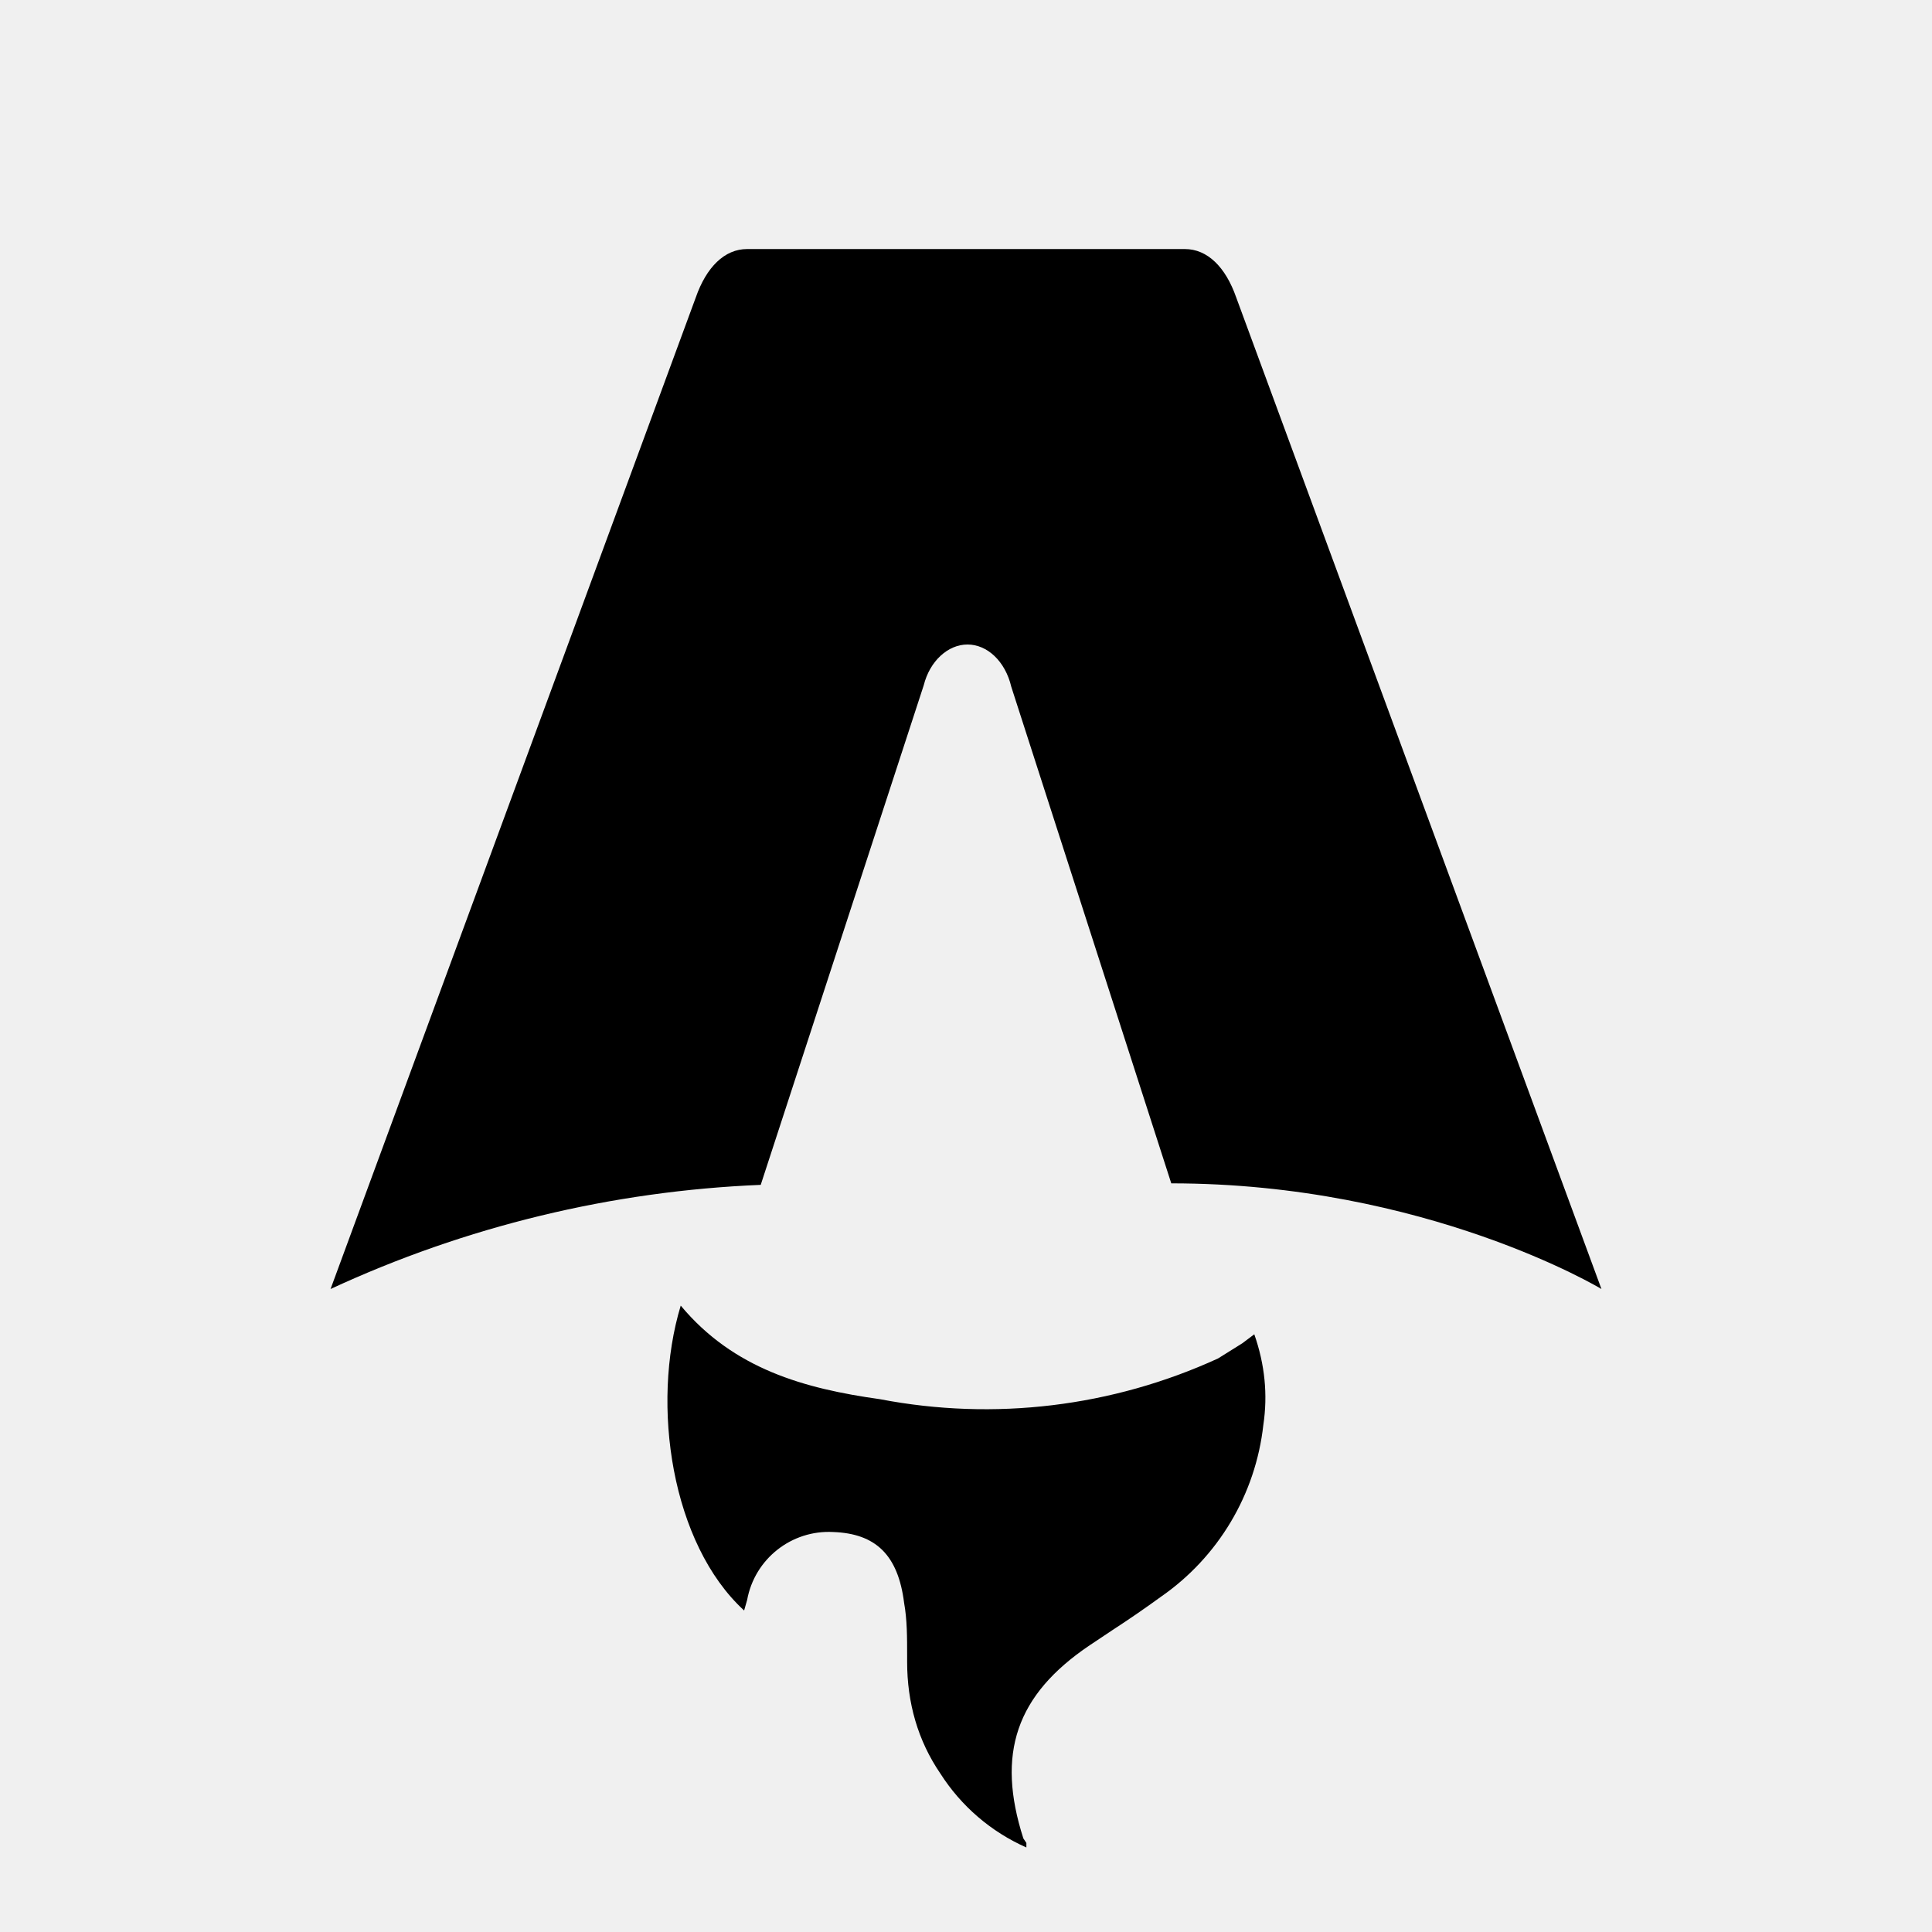
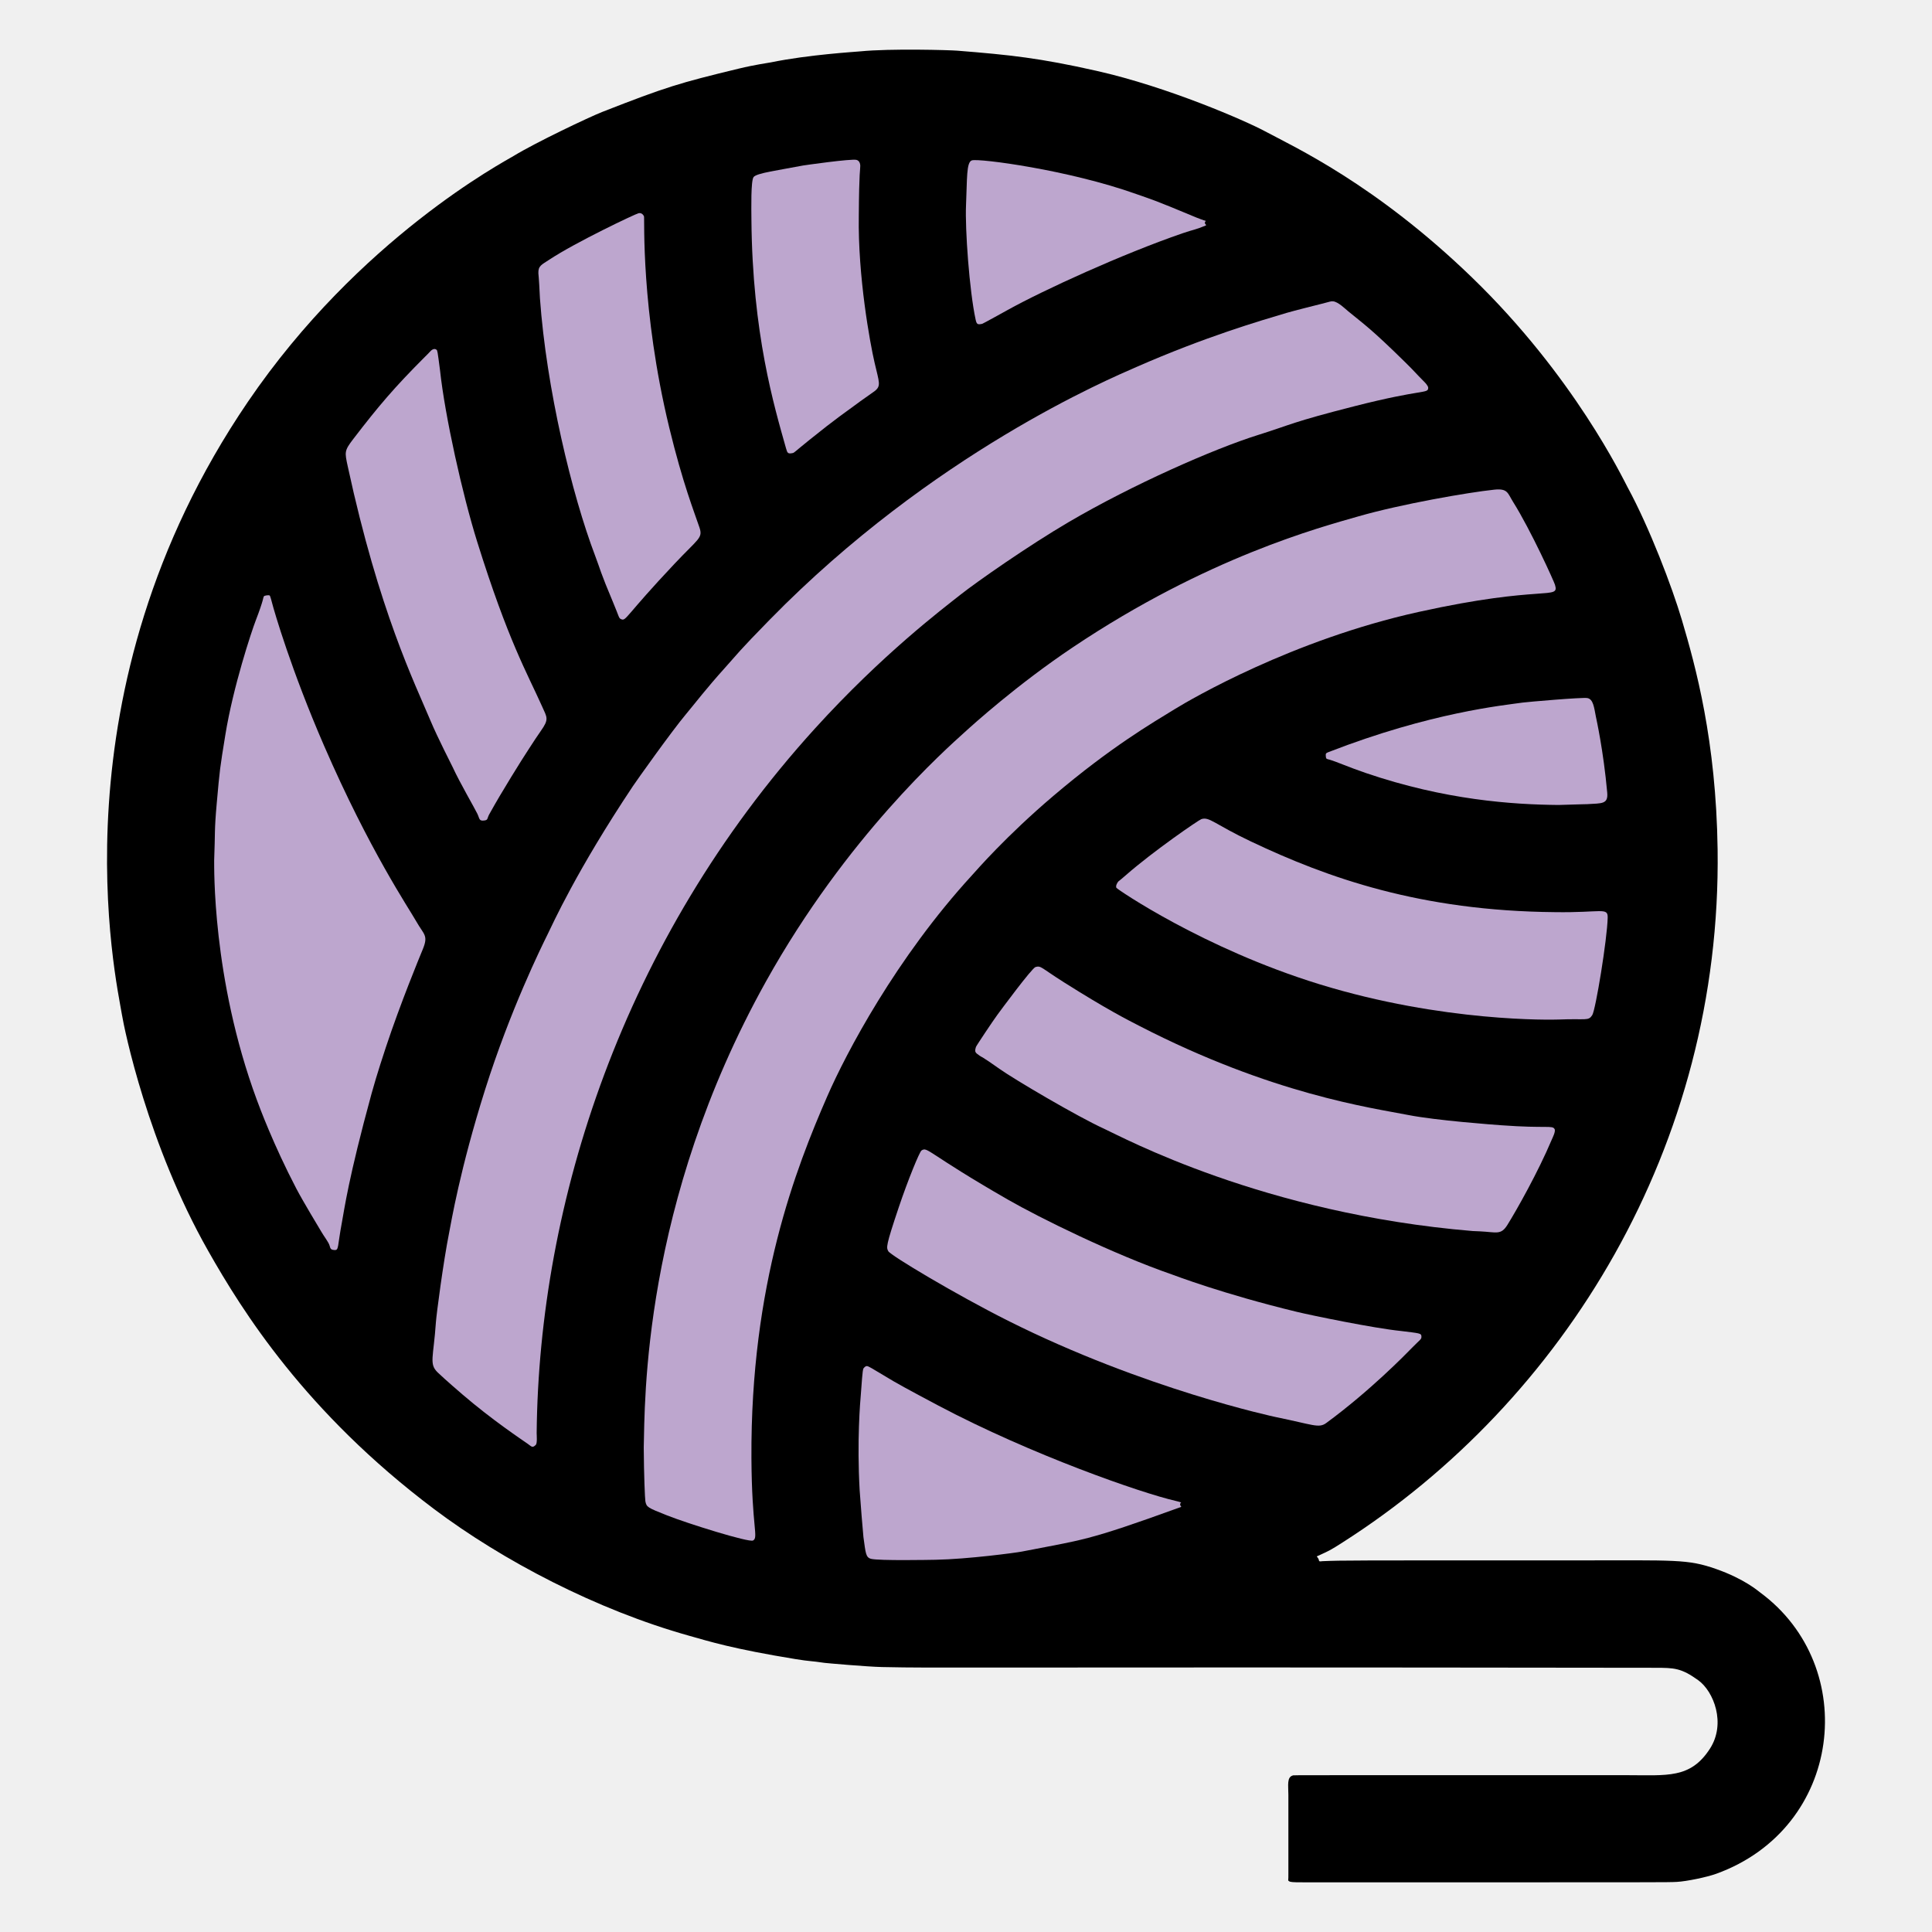
- <svg xmlns="http://www.w3.org/2000/svg" fill="none" viewBox="0 0 128 128">
-   <path d="M50.4 78.5a75.1 75.1 0 0 0-28.5 6.9l24.2-65.7c.7-2 1.9-3.2 3.4-3.2h29c1.5 0 2.7 1.2 3.4 3.2l24.2 65.7s-11.6-7-28.5-7L67 45.5c-.4-1.7-1.6-2.8-2.9-2.8-1.3 0-2.5 1.1-2.9 2.7L50.4 78.5Zm-1.1 28.2Zm-4.2-20.2c-2 6.6-.6 15.8 4.2 20.2a17.5 17.5 0 0 1 .2-.7 5.5 5.5 0 0 1 5.7-4.5c2.8.1 4.3 1.5 4.7 4.7.2 1.1.2 2.3.2 3.5v.4c0 2.7.7 5.2 2.2 7.4a13 13 0 0 0 5.7 4.9v-.3l-.2-.3c-1.8-5.6-.5-9.5 4.4-12.8l1.5-1a73 73 0 0 0 3.2-2.2 16 16 0 0 0 6.8-11.4c.3-2 .1-4-.6-6l-.8.6-1.6 1a37 37 0 0 1-22.4 2.7c-5-.7-9.7-2-13.2-6.2Z" />
-   <style>
-         path { fill: #000; }
-         @media (prefers-color-scheme: dark) {
-             path { fill: #FFF; }
-         }
-     </style>
+ <svg xmlns="http://www.w3.org/2000/svg" width="100%" height="100%" viewBox="0 0 1500 1500" version="1.1" xml:space="preserve" style="fill-rule:evenodd;clip-rule:evenodd;stroke-linejoin:round;stroke-miterlimit:2;">
+   <g transform="matrix(1.120501,0,0,1.120501,430.6573,515.8153)">
+     <g>
+       <g transform="matrix(2.48059,0,0,2.48059,-315.2658,-431.0082)">
+         <path d="M339.975,422.917C340.143,423.262 340.231,423.193 340.395,423.53C340.7,424.157 340.563,424.193 340.612,424.224C340.873,424.39 341.231,424.27 341.54,424.257C347.597,424.01 347.586,424.034 412.5,424.034C440.293,424.034 443.542,423.644 451.52,426.446C459.442,429.228 463.26,432.59 463.851,433.026C491.902,453.727 486.915,498.792 451.53,511.582C448.963,512.51 443.266,513.707 440.525,513.845C437.814,513.982 437.815,513.966 345.5,513.966C332.823,513.966 332.631,514.073 332.034,513.5C331.92,513.39 332.063,513.367 332.035,511.512L332.034,489.5C332.034,486.889 331.525,484.499 333.396,484.081C333.631,484.029 333.631,484.034 426.5,484.034C437.845,484.034 444.324,485.066 449.772,476.661C454.351,469.597 450.85,460.62 446.502,457.498C441.758,454.092 439.813,454.042 434.5,454.035C235.76,453.77 235.767,454.194 218.49,453.828C214.439,453.742 202.988,452.737 202.478,452.661C198.479,452.063 198.463,452.278 194.481,451.629C176.647,448.721 170.332,446.68 164.615,445.078C138.874,437.863 112.615,424.15 93.373,409.678C57.425,382.639 39.814,354.345 30.318,337.605C13.44,307.85 6.877,275.689 6.204,271.556C4.661,262.084 -13.687,181.334 41.389,100.422C72.509,54.703 112.995,33.341 115.632,31.731C121.741,28.002 136.683,20.886 140.461,19.407C158.196,12.466 161.852,11.368 178.463,7.353C183.23,6.201 186.658,5.766 187.517,5.589C197.963,3.443 211.016,2.663 212.501,2.517C220.964,1.686 237.387,2.156 239.513,2.326C254.556,3.529 262.532,4.386 278.4,7.952C298.555,12.482 320.274,22.035 325.365,24.771C333.508,29.147 356.32,39.561 383.326,65.681C411.863,93.283 425.508,121.926 426.818,124.338C432.866,135.473 439.214,152.099 441.957,161.369C445.777,174.28 451.519,194.98 451.932,225.488C453.051,308.214 409.04,379.566 347.19,419.012C343.718,421.227 343.718,421.217 339.975,422.917Z" style="fill-opacity:1;" />
+       </g>
+       <g transform="matrix(2.48059,0,0,2.48059,-315.2658,-431.0082)">
+         <path d="M212.04,48.502C211.769,65.406 215.163,83.961 216.456,89.51C217.752,95.075 218.329,95.974 216.452,97.438C216.424,97.46 212.837,99.981 212.376,100.325C207.861,103.685 206.035,104.78 198.184,111.107C193.955,114.516 194.034,114.631 193.576,114.727C192.232,115.01 192.088,114.737 191.717,113.418C188.415,101.683 182.308,81.374 182.048,49.508C182.024,46.468 181.868,38.617 182.656,37.626C183.553,36.499 189.472,35.76 196.482,34.403C196.735,34.354 209.968,32.452 211.408,32.838C212.434,33.114 212.45,34.346 212.452,34.503C212.467,35.623 212.127,35.605 212.04,48.502Z" style="fill:rgb(189,166,206);fill-opacity:1;" />
+       </g>
+       <g transform="matrix(2.48059,0,0,2.48059,-315.2658,-431.0082)">
+         <path d="M302.091,409.094C275.161,418.878 274.601,418.224 257.516,421.588C255.963,421.894 242.519,423.694 233.51,423.864C232.068,423.891 217.627,424.164 215.474,423.606C213.945,423.21 213.97,421.975 213.334,417.522C213.26,417.01 212.402,406.583 212.284,404.512C211.491,390.555 212.437,379.662 212.623,377.51C212.826,375.176 213.047,370.762 213.351,370.398C214.185,369.403 214.418,369.728 215.582,370.327C216.095,370.591 216.055,370.647 221.781,374.018C224.622,375.691 233.319,380.293 234.328,380.827C260.221,394.528 290.955,405.225 300.541,407.418C300.668,407.447 302.025,407.757 302.096,407.911C302.118,407.958 301.808,407.831 301.805,408.491C301.804,408.843 302.093,408.743 302.091,409.094Z" style="fill:rgb(189,166,206);fill-opacity:1;" />
+       </g>
+       <g transform="matrix(2.48059,0,0,2.48059,-315.2658,-431.0082)">
+         <path d="M407.497,213.027C394.628,212.913 375.819,211.654 353.64,204.088C348.769,202.426 345.694,201.014 343.565,200.38C342.811,200.155 342.578,200.285 342.5,199.5C342.413,198.634 342.488,198.55 343.297,198.236C371.937,187.13 392.033,185.216 397.491,184.424C398.653,184.255 414.199,182.901 415.563,183.167C417.179,183.481 417.418,185.691 417.942,188.411C418.036,188.899 420.032,197.769 421.095,209.537C421.395,212.849 419.655,212.542 415.52,212.797C414.879,212.837 414.888,212.776 407.497,213.027Z" style="fill:rgb(189,166,206);fill-opacity:1;" />
+       </g>
+       <g transform="matrix(2.48059,0,0,2.48059,-315.2658,-431.0082)">
+         <path d="M122.971,71.47C122.673,65.047 122.554,65.058 122.536,64.499C122.47,62.413 123.433,62.133 125.617,60.688C132.907,55.866 149.661,47.907 150.546,47.726C151.552,47.521 151.983,48.482 152.04,48.609C152.25,49.077 151.096,74.62 159.09,107.6C162.904,123.337 166.139,131.356 167.524,135.492C168.528,138.491 167.325,138.486 160.612,145.605C146.716,160.341 147.085,161.715 145.68,161.14C144.948,160.84 145.17,160.62 143.444,156.524C139.729,147.71 139.887,147.344 138.434,143.525C131.856,126.234 124.784,96.718 122.971,71.47Z" style="fill:rgb(189,166,206);fill-opacity:1;" />
+       </g>
+       <g transform="matrix(2.48059,0,0,2.48059,-315.2658,-431.0082)">
+         <path d="M363.445,359.954C368.754,360.617 369.177,360.559 369.201,361.507C369.223,362.337 368.925,362.235 366.613,364.609C364.831,366.439 354.849,376.685 342.612,385.666C340.517,387.204 338.951,386.124 328.596,384.019C328.283,383.955 291.824,376.212 253.708,357.085C239.321,349.865 220.842,338.821 220.267,337.655C219.742,336.59 219.509,336.397 223.206,325.401C225.769,317.776 228.99,309.94 229.545,309.553C231.27,308.351 231.105,310.284 253.648,323.238C262.449,328.296 283,338.457 299.601,344.205C300.144,344.392 313.694,349.603 334.469,354.629C338.54,355.614 355.944,359.198 363.445,359.954Z" style="fill:rgb(189,166,206);fill-opacity:1;" />
+       </g>
+       <g transform="matrix(2.48059,0,0,2.48059,-315.2658,-431.0082)">
+         <path d="M95.058,91.557C96.45,104.501 101.352,126.407 105.451,139.516C114.121,167.241 119.377,176.111 123.562,185.47C124.98,188.64 125.566,189.022 123.237,192.323C121.292,195.078 118.342,199.797 117.763,200.666C117.054,201.731 112.93,208.484 111.687,210.611C111.451,211.014 109.402,214.518 108.788,215.678C108.194,216.802 108.509,217.225 107.458,217.361C105.919,217.559 106.163,216.903 105.501,215.499C104.784,213.978 100.6,206.824 98.594,202.453C98.394,202.018 94.357,194.147 92.425,189.534C87.977,178.915 78.024,158.847 69.31,118.544C68.418,114.415 68.292,114.116 70.857,110.769C77.911,101.569 82.334,96.366 90.845,87.853C91.622,87.076 91.622,87.106 92.366,86.3C92.462,86.195 93.353,85.229 94.099,85.884C94.32,86.079 94.357,86.11 95.058,91.557Z" style="fill:rgb(189,166,206);fill-opacity:1;" />
+       </g>
+       <g transform="matrix(2.48059,0,0,2.48059,-315.2658,-431.0082)">
+         <path d="M406.497,242.963C419.455,243.159 421.291,241.511 421.227,244.497C421.097,250.483 417.856,270.293 416.912,271.732C415.788,273.447 415.282,272.644 407.507,272.959C405.957,273.022 375.365,273.795 340.631,263.076C308.182,253.062 284.14,236.5 283.991,236.173C283.695,235.525 284.386,234.588 284.47,234.474C284.604,234.292 284.668,234.364 286.627,232.648C294.397,225.844 306.97,217.237 307.719,216.985C309.973,216.229 311.339,218.369 321.619,223.244C343.001,233.383 368.883,242.626 406.497,242.963Z" style="fill:rgb(189,166,206);fill-opacity:1;" />
+       </g>
+       <g transform="matrix(2.48059,0,0,2.48059,-315.2658,-431.0082)">
+         <path d="M309.04,51.129C305.824,52.474 305.747,52.207 302.445,53.344C285.696,59.112 263.702,69.167 253.63,74.756C253.065,75.069 246.756,78.57 246.535,78.62C245.218,78.918 244.963,78.774 244.674,77.446C242.916,69.347 241.698,52.083 241.992,45.507C242.322,38.134 242.05,33.448 243.642,32.968C245.643,32.363 270.595,35.615 289.544,42.375C293.717,43.864 293.78,43.679 306.312,48.928C307.322,49.351 307.327,49.288 308.356,49.695C308.582,49.784 308.919,49.77 309.023,49.99C309.042,50.031 308.71,49.837 308.719,50.468C308.725,50.852 309.034,50.74 309.04,51.129Z" style="fill:rgb(189,166,206);fill-opacity:1;" />
+       </g>
+       <g transform="matrix(2.48059,0,0,2.48059,-315.2658,-431.0082)">
+         <path d="M383.53,332.041C324.981,327.17 285.555,305.739 280.524,303.451C273.232,300.135 255.589,289.755 251.34,286.739C246.356,283.202 246.24,283.384 245.809,283.074C244.572,282.185 244.318,282.077 244.765,280.61C244.866,280.28 249.529,273.297 250.733,271.663C251.545,270.561 260.375,258.578 261.411,258.287C262.974,257.849 262.915,258.503 269.426,262.613C281.353,270.143 286.954,272.962 290.381,274.728C327.48,293.852 355.144,297.595 365.477,299.62C373.414,301.175 389.412,302.34 391.5,302.492C404.356,303.428 405.76,302.42 406.397,303.563C406.751,304.2 405.849,305.925 405.59,306.54C401.787,315.559 395.833,326.123 393.215,330.326C391.387,333.26 390.152,332.341 385.528,332.126C384.862,332.095 384.196,332.072 383.53,332.041Z" style="fill:rgb(189,166,206);fill-opacity:1;" />
+       </g>
+       <g transform="matrix(2.48059,0,0,2.48059,-315.2658,-431.0082)">
+         <path d="M122.059,388.494C122.065,389.052 122.256,391.324 121.824,391.76C120.852,392.74 120.651,392.242 119.53,391.453C117.752,390.201 109.703,384.869 101.338,377.695C100.777,377.214 96.752,373.762 94.44,371.564C91.916,369.163 93.249,367.369 93.912,357.54C94.064,355.291 95.98,340.677 97.606,332.52C98.183,329.624 100.602,314.874 107.652,292.55C114.687,270.271 123.401,252.632 125.053,249.287C126.538,246.281 133.165,231.435 148.925,207.794C149.991,206.194 159.672,192.562 163.742,187.696C166.449,184.46 169.322,180.63 174.693,174.671C178.309,170.659 178.191,170.43 187.212,161.219C232.751,114.719 282.2,93.93 289.584,90.689C308.796,82.256 324.116,77.785 331.524,75.578C333.486,74.994 340.593,73.216 341.383,73.018C343.875,72.394 343.857,72.291 344.513,72.344C345.926,72.46 347.926,74.451 348.781,75.153C353.379,78.928 355.16,80.023 364.652,89.345C367.426,92.069 367.322,92.141 370.059,94.895C370.167,95.004 371.118,95.961 371.092,96.522C371.011,98.215 369.778,96.727 350.535,101.632C332.808,106.15 332.994,106.721 323.56,109.679C311.127,113.577 288.502,123.558 270.768,133.949C259.417,140.6 244.897,150.754 240.377,154.338C235.494,158.21 218.65,170.898 199.747,191.72C145.957,250.973 122.678,324.275 122.059,388.494Z" style="fill:rgb(189,166,206);fill-opacity:1;" />
+       </g>
+       <g transform="matrix(2.48059,0,0,2.48059,-315.2658,-431.0082)">
+         <path d="M31.975,228.498C32.291,220.49 31.986,220.487 32.699,212.516C33.556,202.921 33.56,202.94 35.1,193.431C37.272,180.007 42.43,164.499 43.574,161.528C45.954,155.343 45.565,155.202 45.887,154.726C46.023,154.526 47.205,154.334 47.484,154.517C47.651,154.626 48.112,156.44 48.156,156.61C48.745,158.925 53.506,175.356 62.654,196.432C75.362,225.708 86.374,241.899 88.428,245.545C90.548,249.308 91.884,249.382 90.227,253.387C89.336,255.541 84.031,268.366 79.956,280.649C79.613,281.68 77.339,288.536 75.948,293.621C69.471,317.292 68.343,325.962 67.672,329.532C66.336,336.634 66.87,337.439 65.528,337.345C64.062,337.242 64.591,336.537 63.84,335.273C62.919,333.724 62.849,333.787 61.917,332.24C61.344,331.291 56.72,323.621 54.962,320.255C48.503,307.884 44.632,297.406 43.877,295.361C31.282,261.265 32.018,229.89 31.975,228.498Z" style="fill:rgb(189,166,206);fill-opacity:1;" />
+       </g>
+       <g transform="matrix(2.48059,0,0,2.48059,-315.2658,-431.0082)">
+         <path d="M151.971,392.501C152.305,380.308 151.415,324.579 186.128,262.296C208.691,221.814 236.395,197.433 241.648,192.666C243.92,190.603 256.183,179.473 271.824,168.985C309.488,143.731 341.263,135.387 351.482,132.442C363.588,128.953 382.341,125.706 389.549,124.951C393.335,124.554 393.276,125.929 394.781,128.334C399.876,136.473 406.234,150.613 406.501,151.5C407.829,155.916 403.349,151.379 368.411,159.109C333.149,166.911 304.902,183.422 300.342,186.224C293.948,190.152 282.508,196.8 266.448,210.438C253.107,221.767 244.927,231.278 243.667,232.651C222.454,255.78 208.455,282.422 203.24,294.387C194.492,314.456 181.773,346.935 182.05,395.507C182.161,414.97 184.088,417.618 182.493,418.485C181.376,419.092 164.344,413.789 158.509,411.477C153.04,409.309 152.737,409.186 152.424,407.512C152.303,406.862 152.015,400.22 151.971,392.501Z" style="fill:rgb(189,166,206);fill-opacity:1;" />
+       </g>
+     </g>
+   </g>
</svg>
